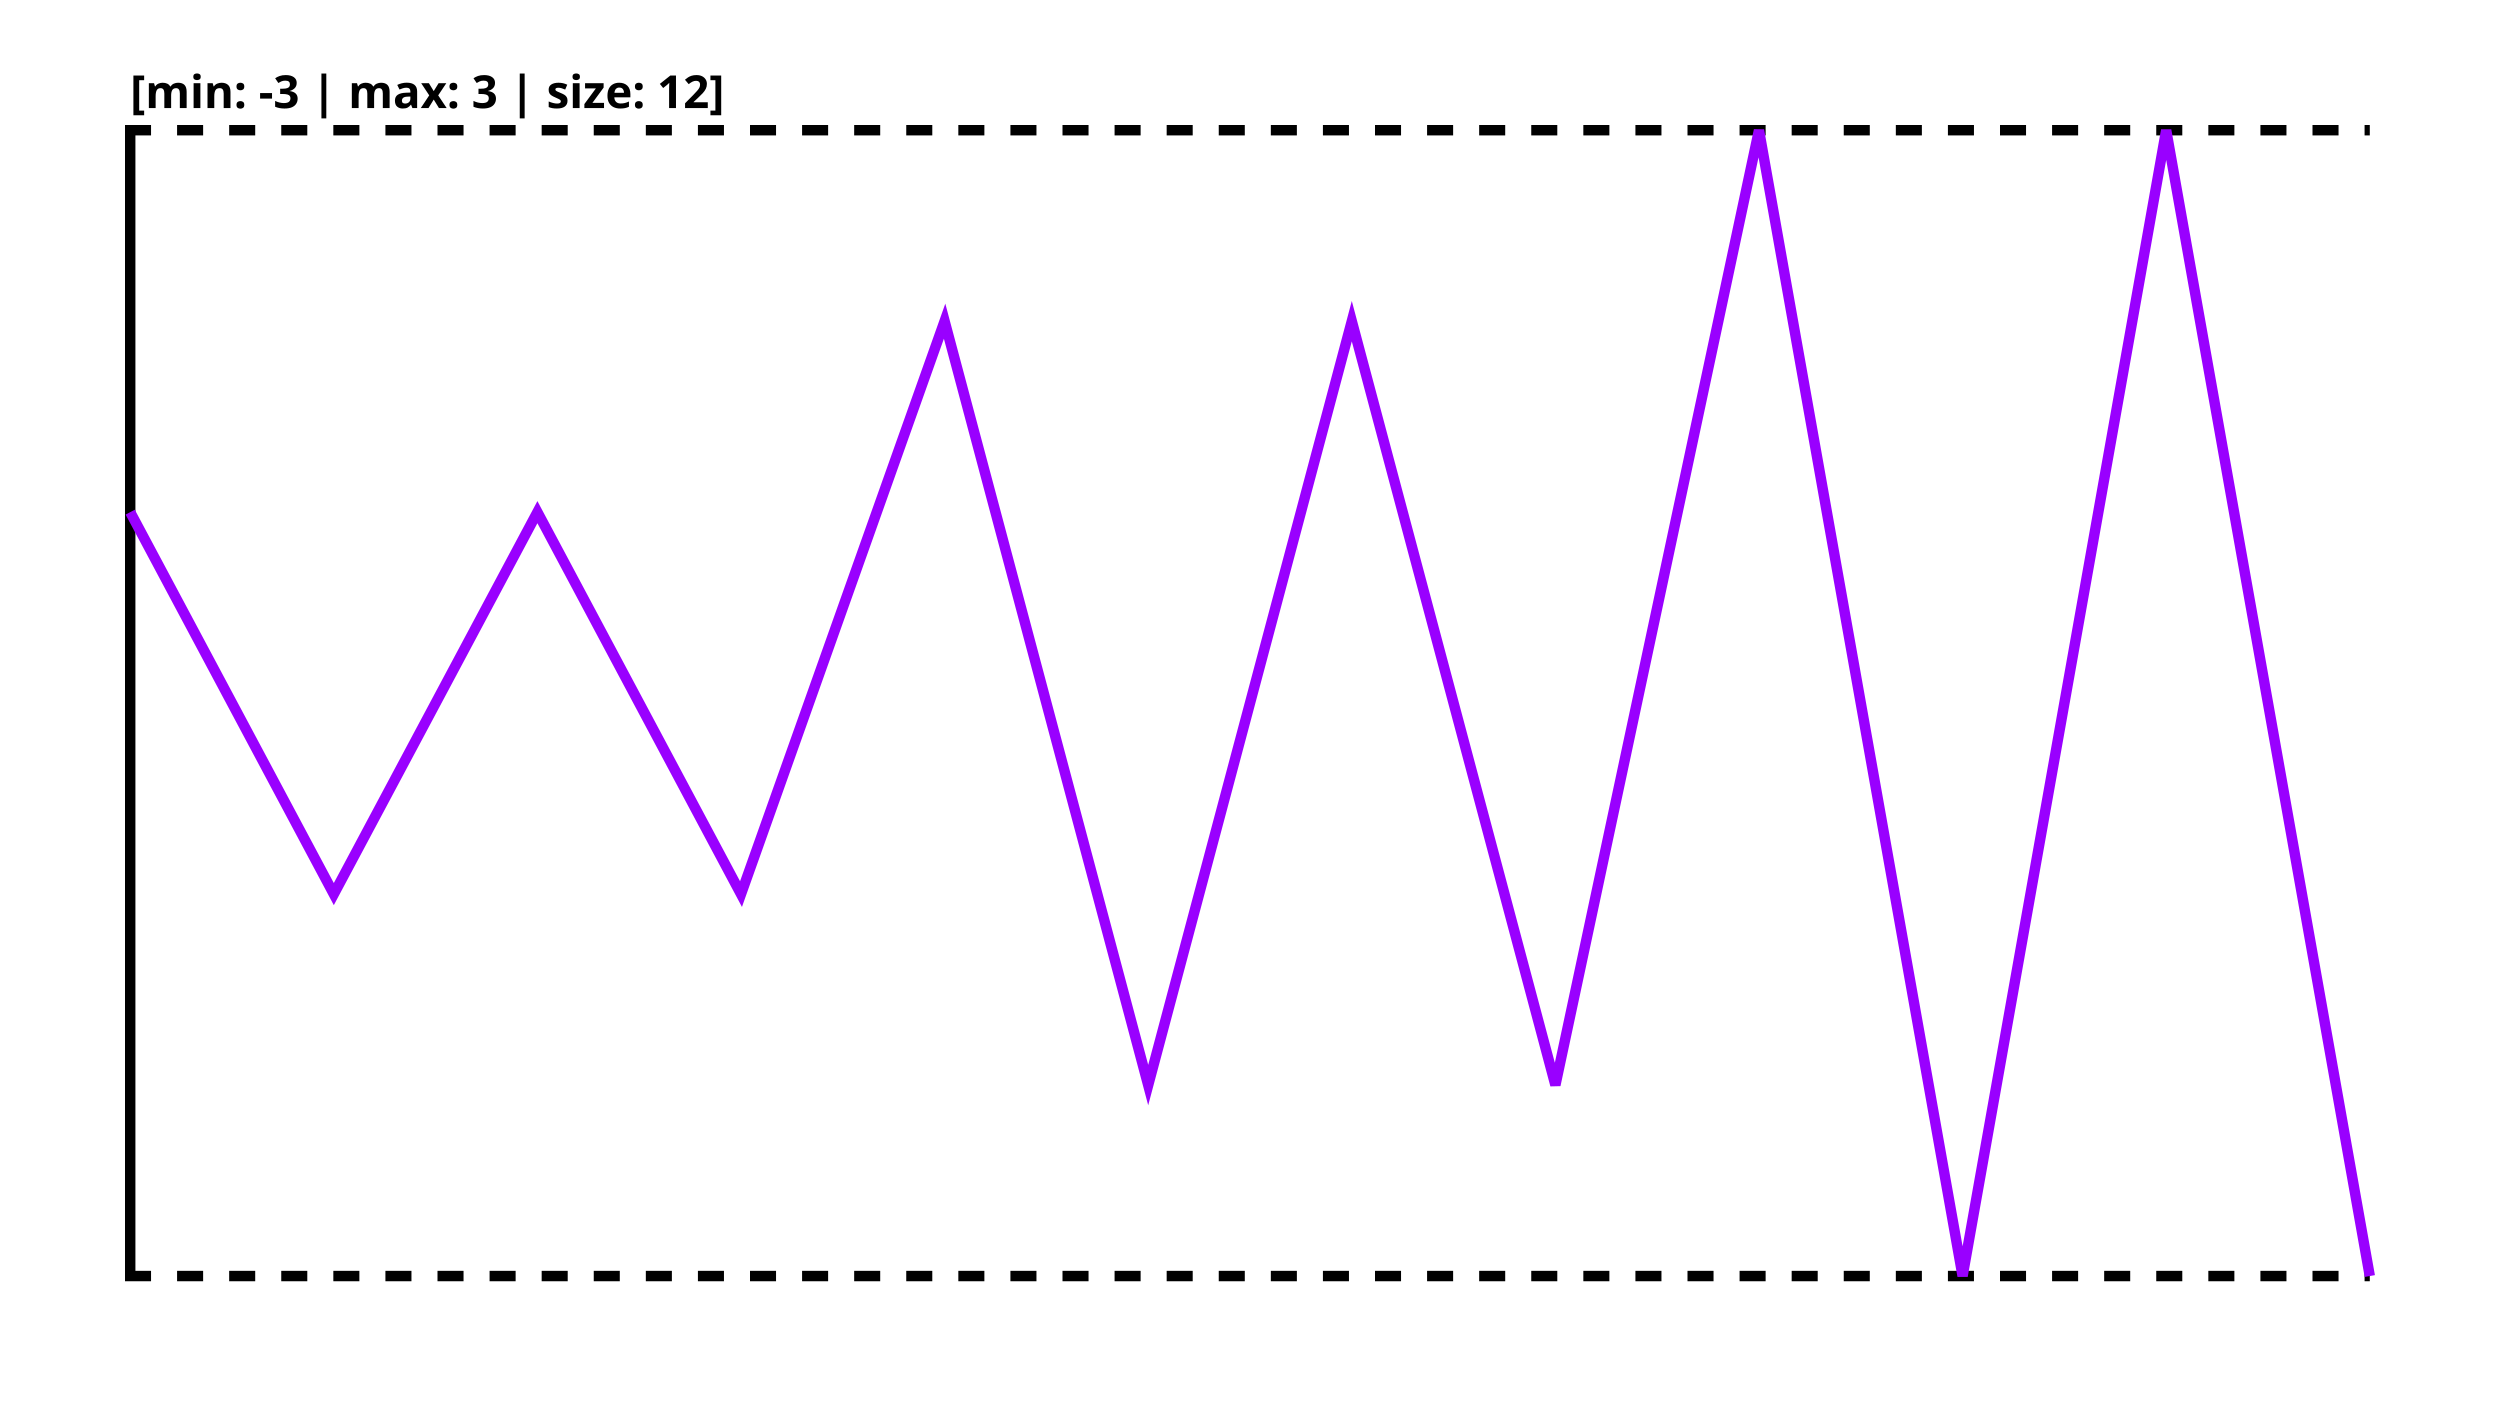
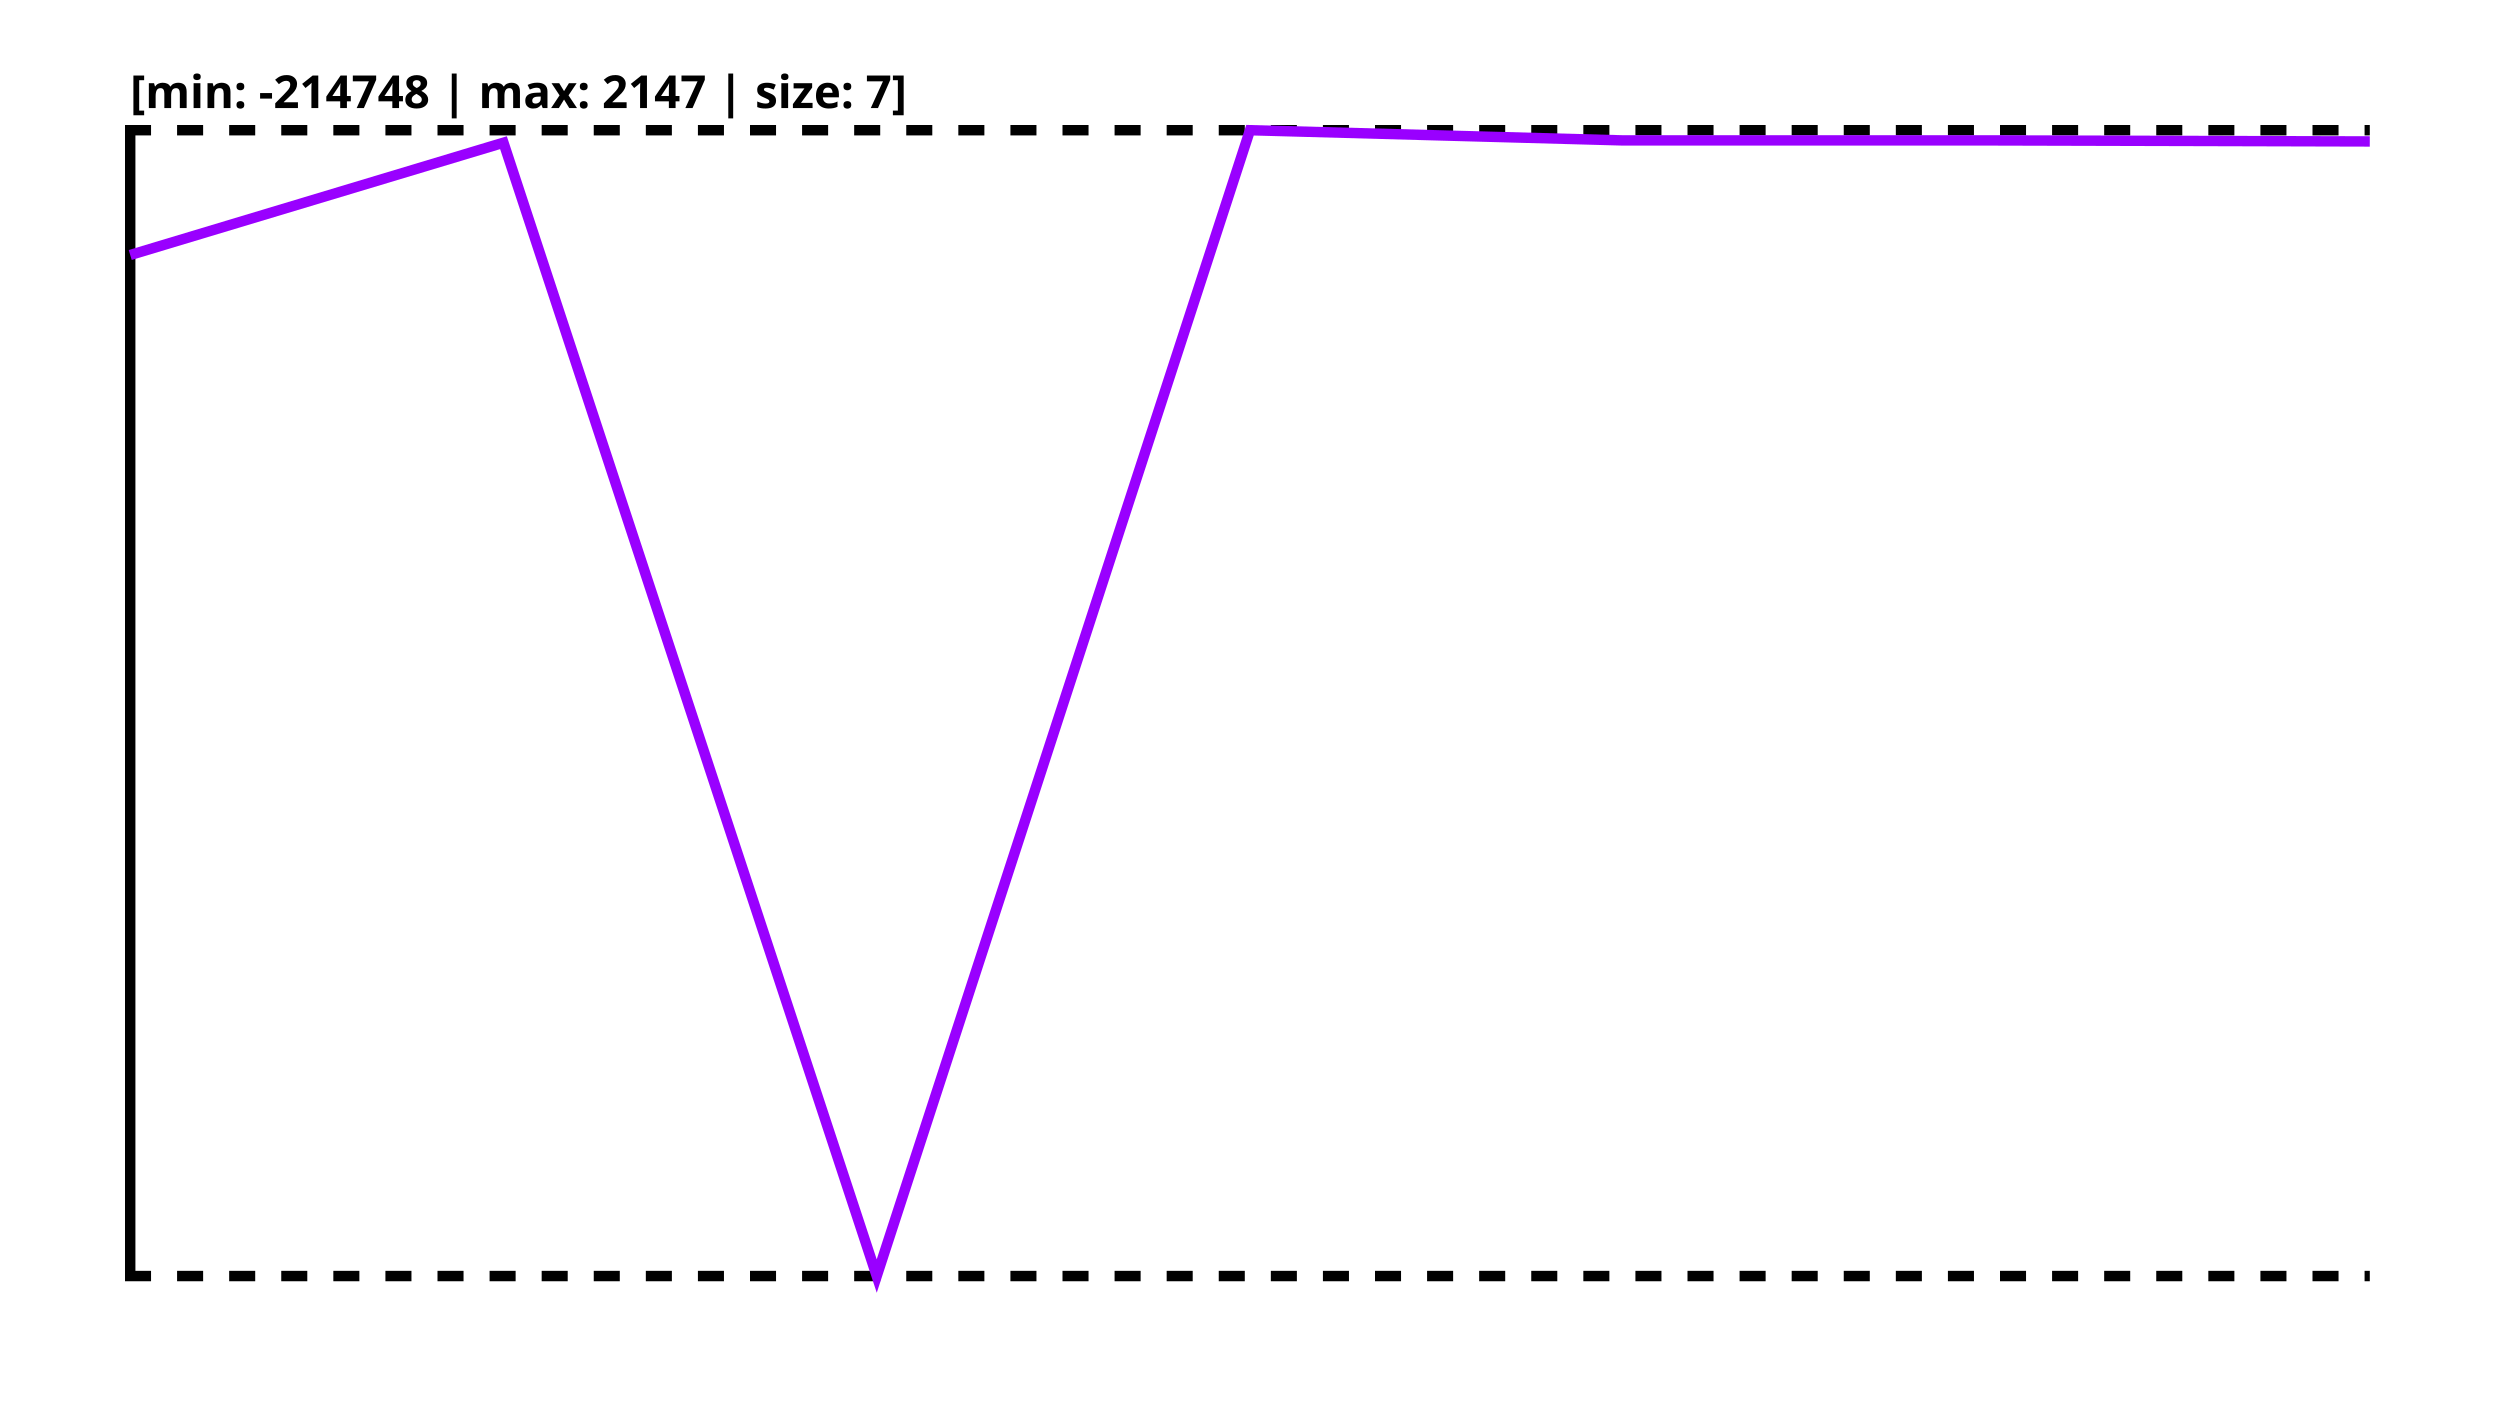
<svg width="1920" height="1080">
  <line x1="100" x2="100" y1="100" y2="980" stroke-width="8" stroke="#000000" />
  <line x1="96" x2="1820" y1="100" y2="100" stroke-width="8" stroke-dasharray="20, 20" stroke="#000000" />
  <line x1="96" x2="1820" y1="980" y2="980" stroke-width="8" stroke-dasharray="20, 20" stroke="#000000" />
-   <text x="100" y="83" fill="#000000" style="font: bold 35px sans-serif">[min: -3 | max: 3 | size: 12]</text>
-   <polyline points="    100, 393.333    256.364, 686.667    412.727, 393.333    569.091, 686.667    725.455, 246.667    881.818, 833.333    1038.182, 246.667    1194.545, 833.333    1350.909, 100    1507.273, 980    1663.636, 100    1820, 980   " stroke-width="8" stroke="#9900ff" fill="none" />
+   <text x="100" y="83" fill="#000000" style="font: bold 35px sans-serif">[min: -214748 | max: 2147 | size: 7]</text>
+   <polyline points="    100, 195.837    386.667, 109.579    673.333, 980    960, 100    1246.667, 107.843    1533.333, 107.843    1820, 108.626   " stroke-width="8" stroke="#9900ff" fill="none" />
</svg>
